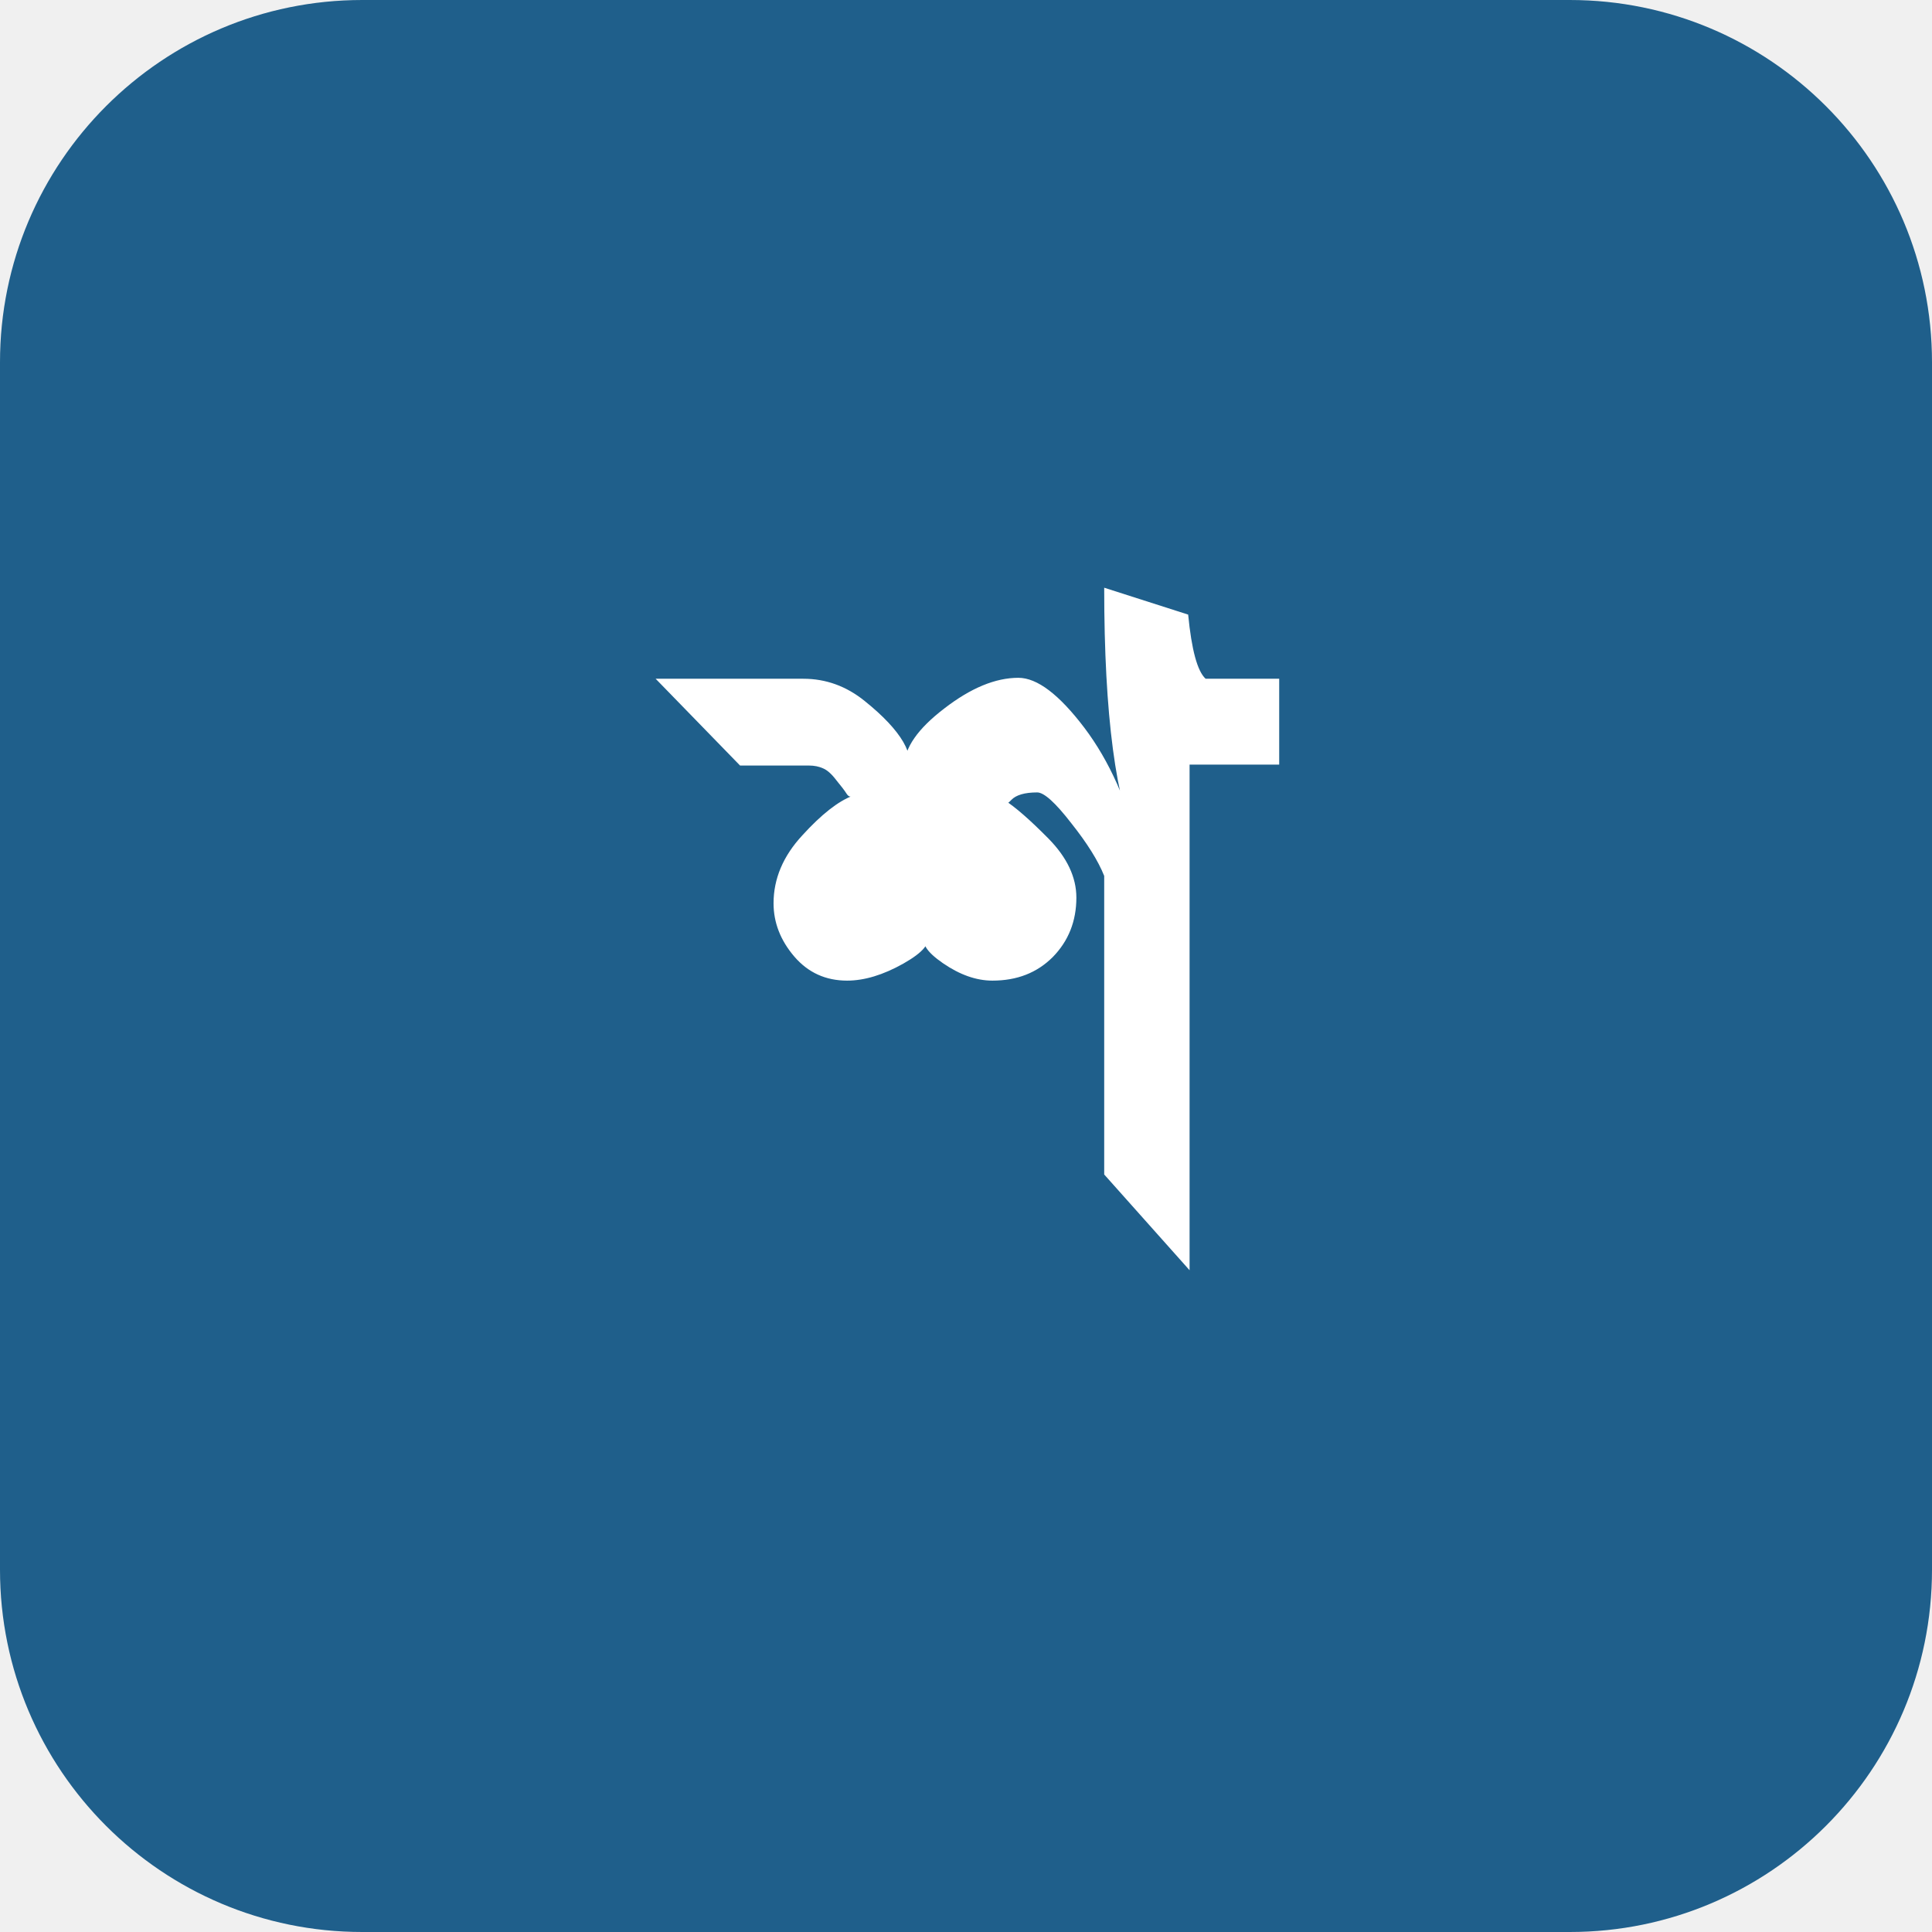
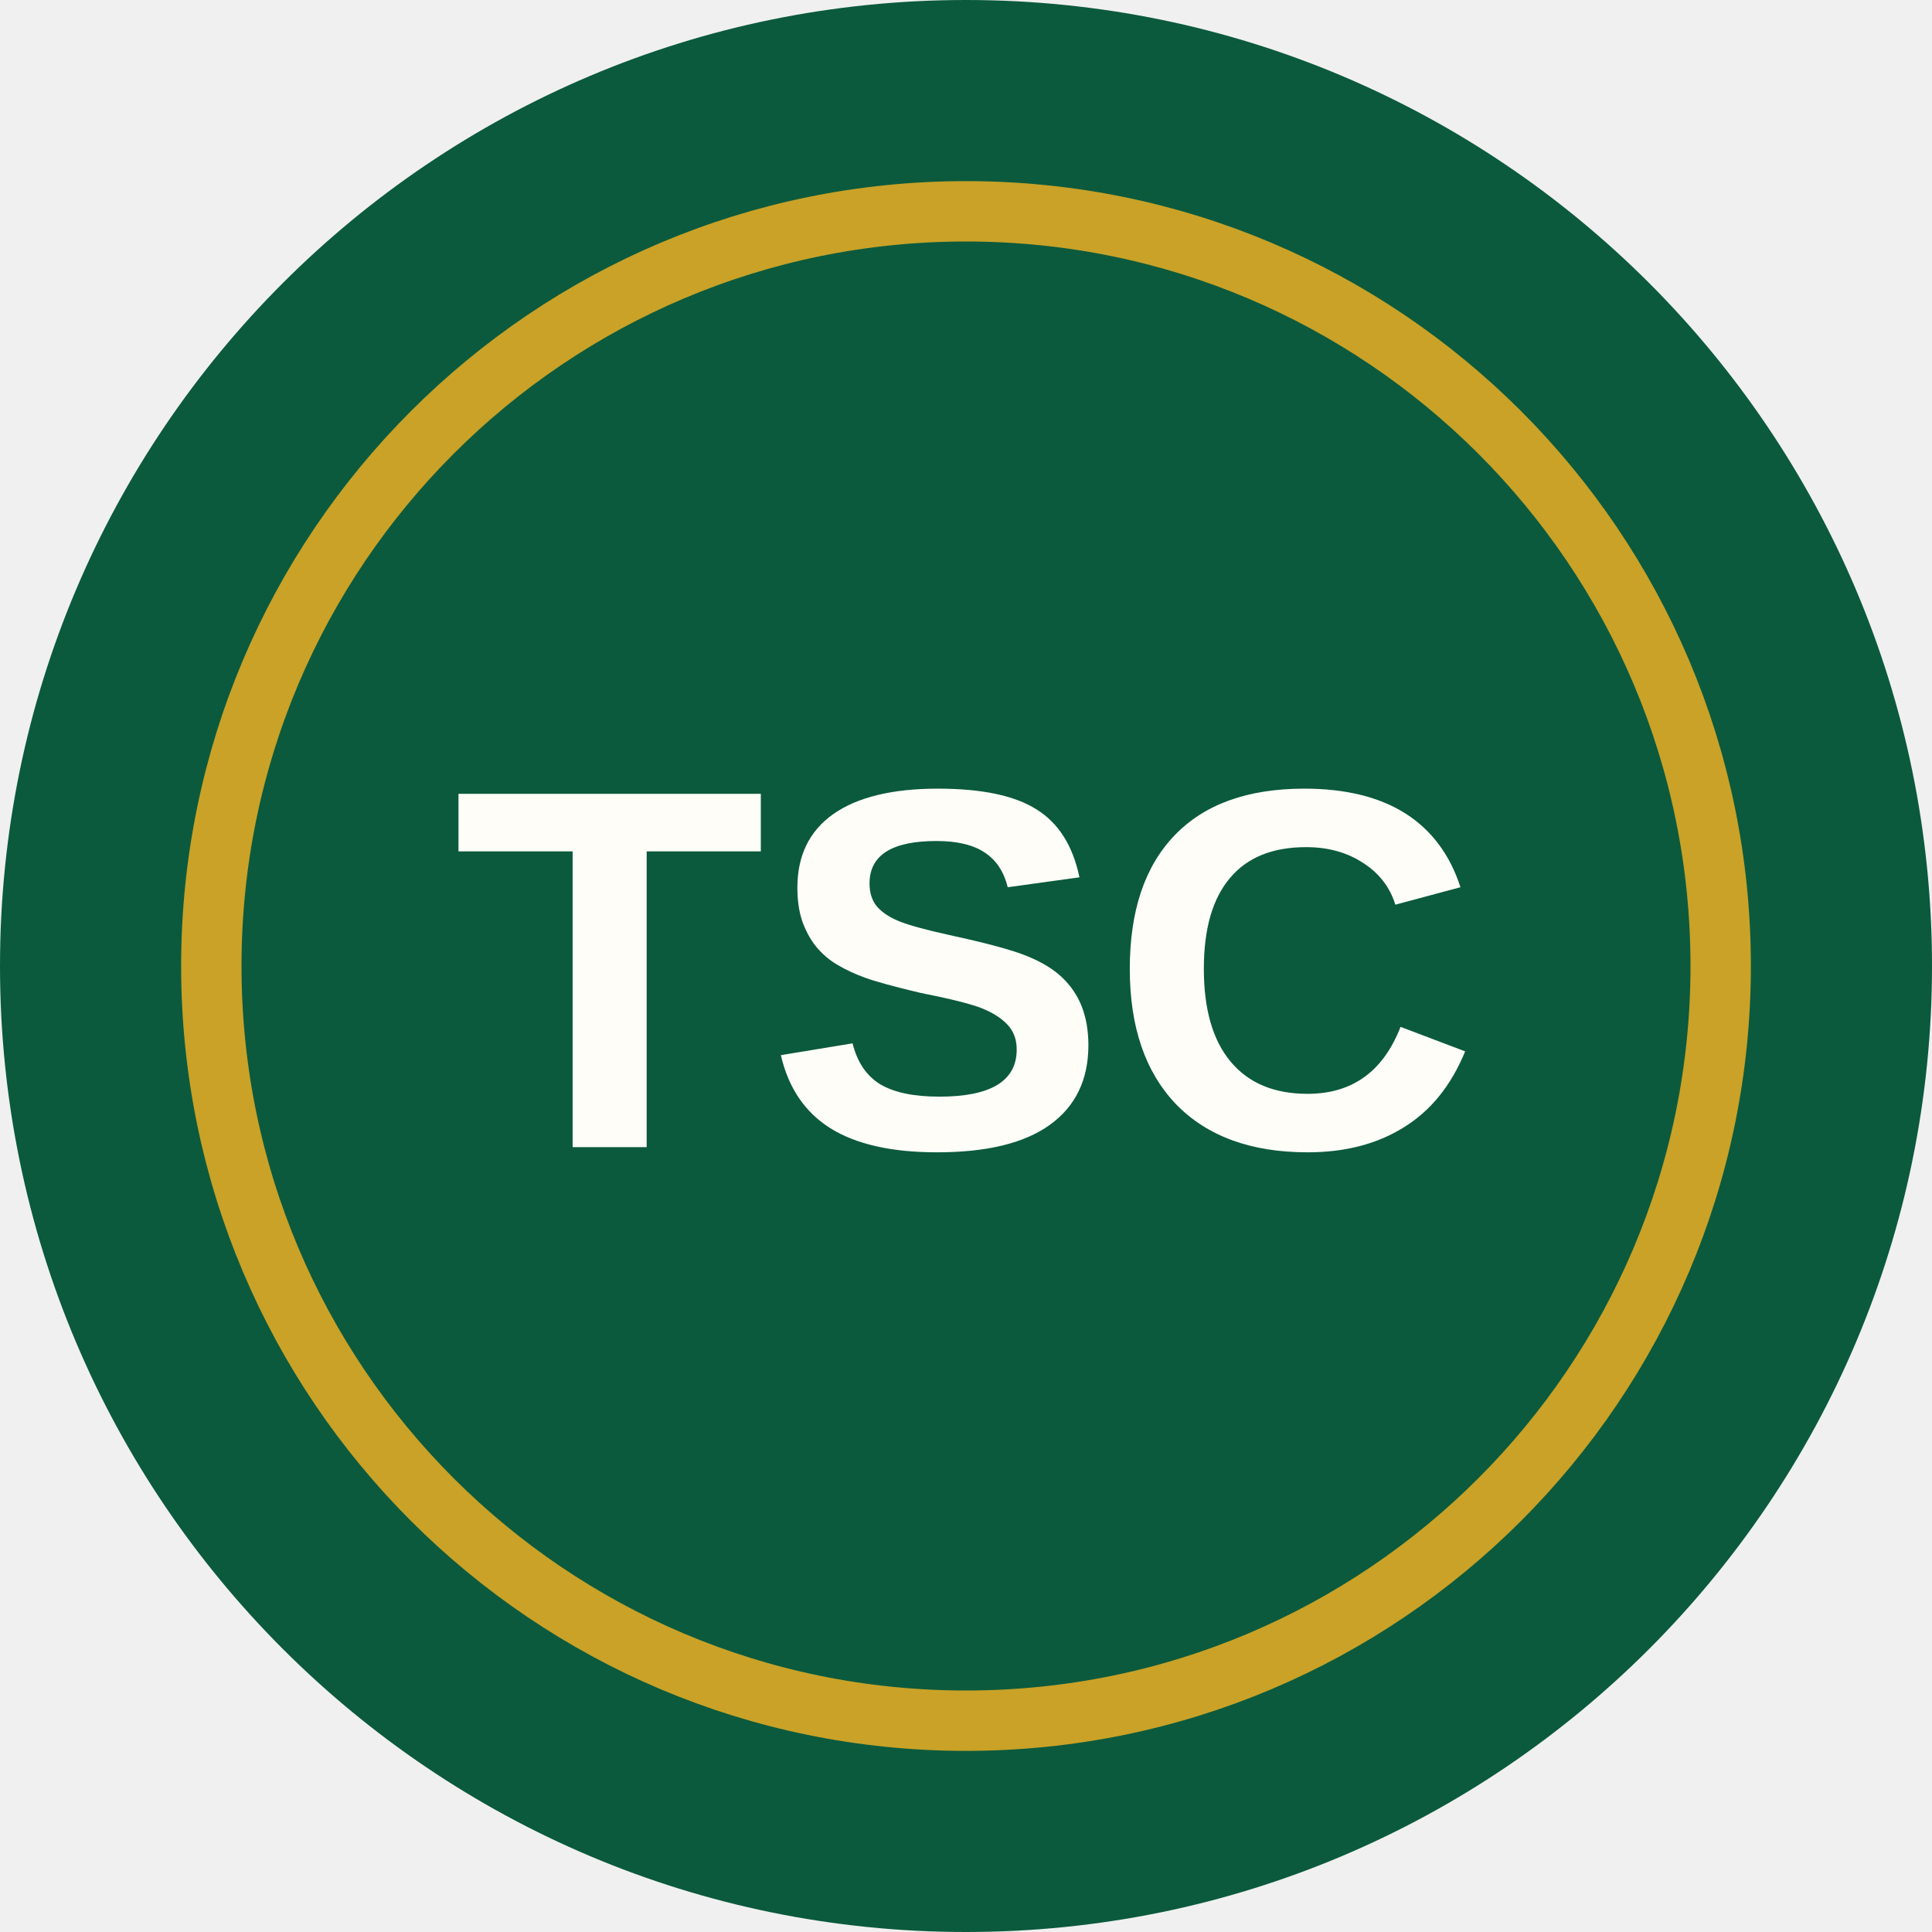
<svg xmlns="http://www.w3.org/2000/svg" viewBox="0 0 64 64">
-   <rect width="64" height="64" rx="12" fill="#1f5f8b" />
-   <text x="32" y="42" fill="#fff" font-family="Georgia,serif" font-size="31" font-weight="700" text-anchor="middle">শ</text>
+   <rect width="64" height="64" rx="32" fill="#0b5a3d" />
+   <circle cx="32" cy="32" r="25" fill="none" stroke="#c9a227" stroke-width="2" />
+   <text x="32" y="38" fill="#fffdf8" font-family="Arial,sans-serif" font-size="17" font-weight="700" text-anchor="middle">TSC</text>
</svg>
